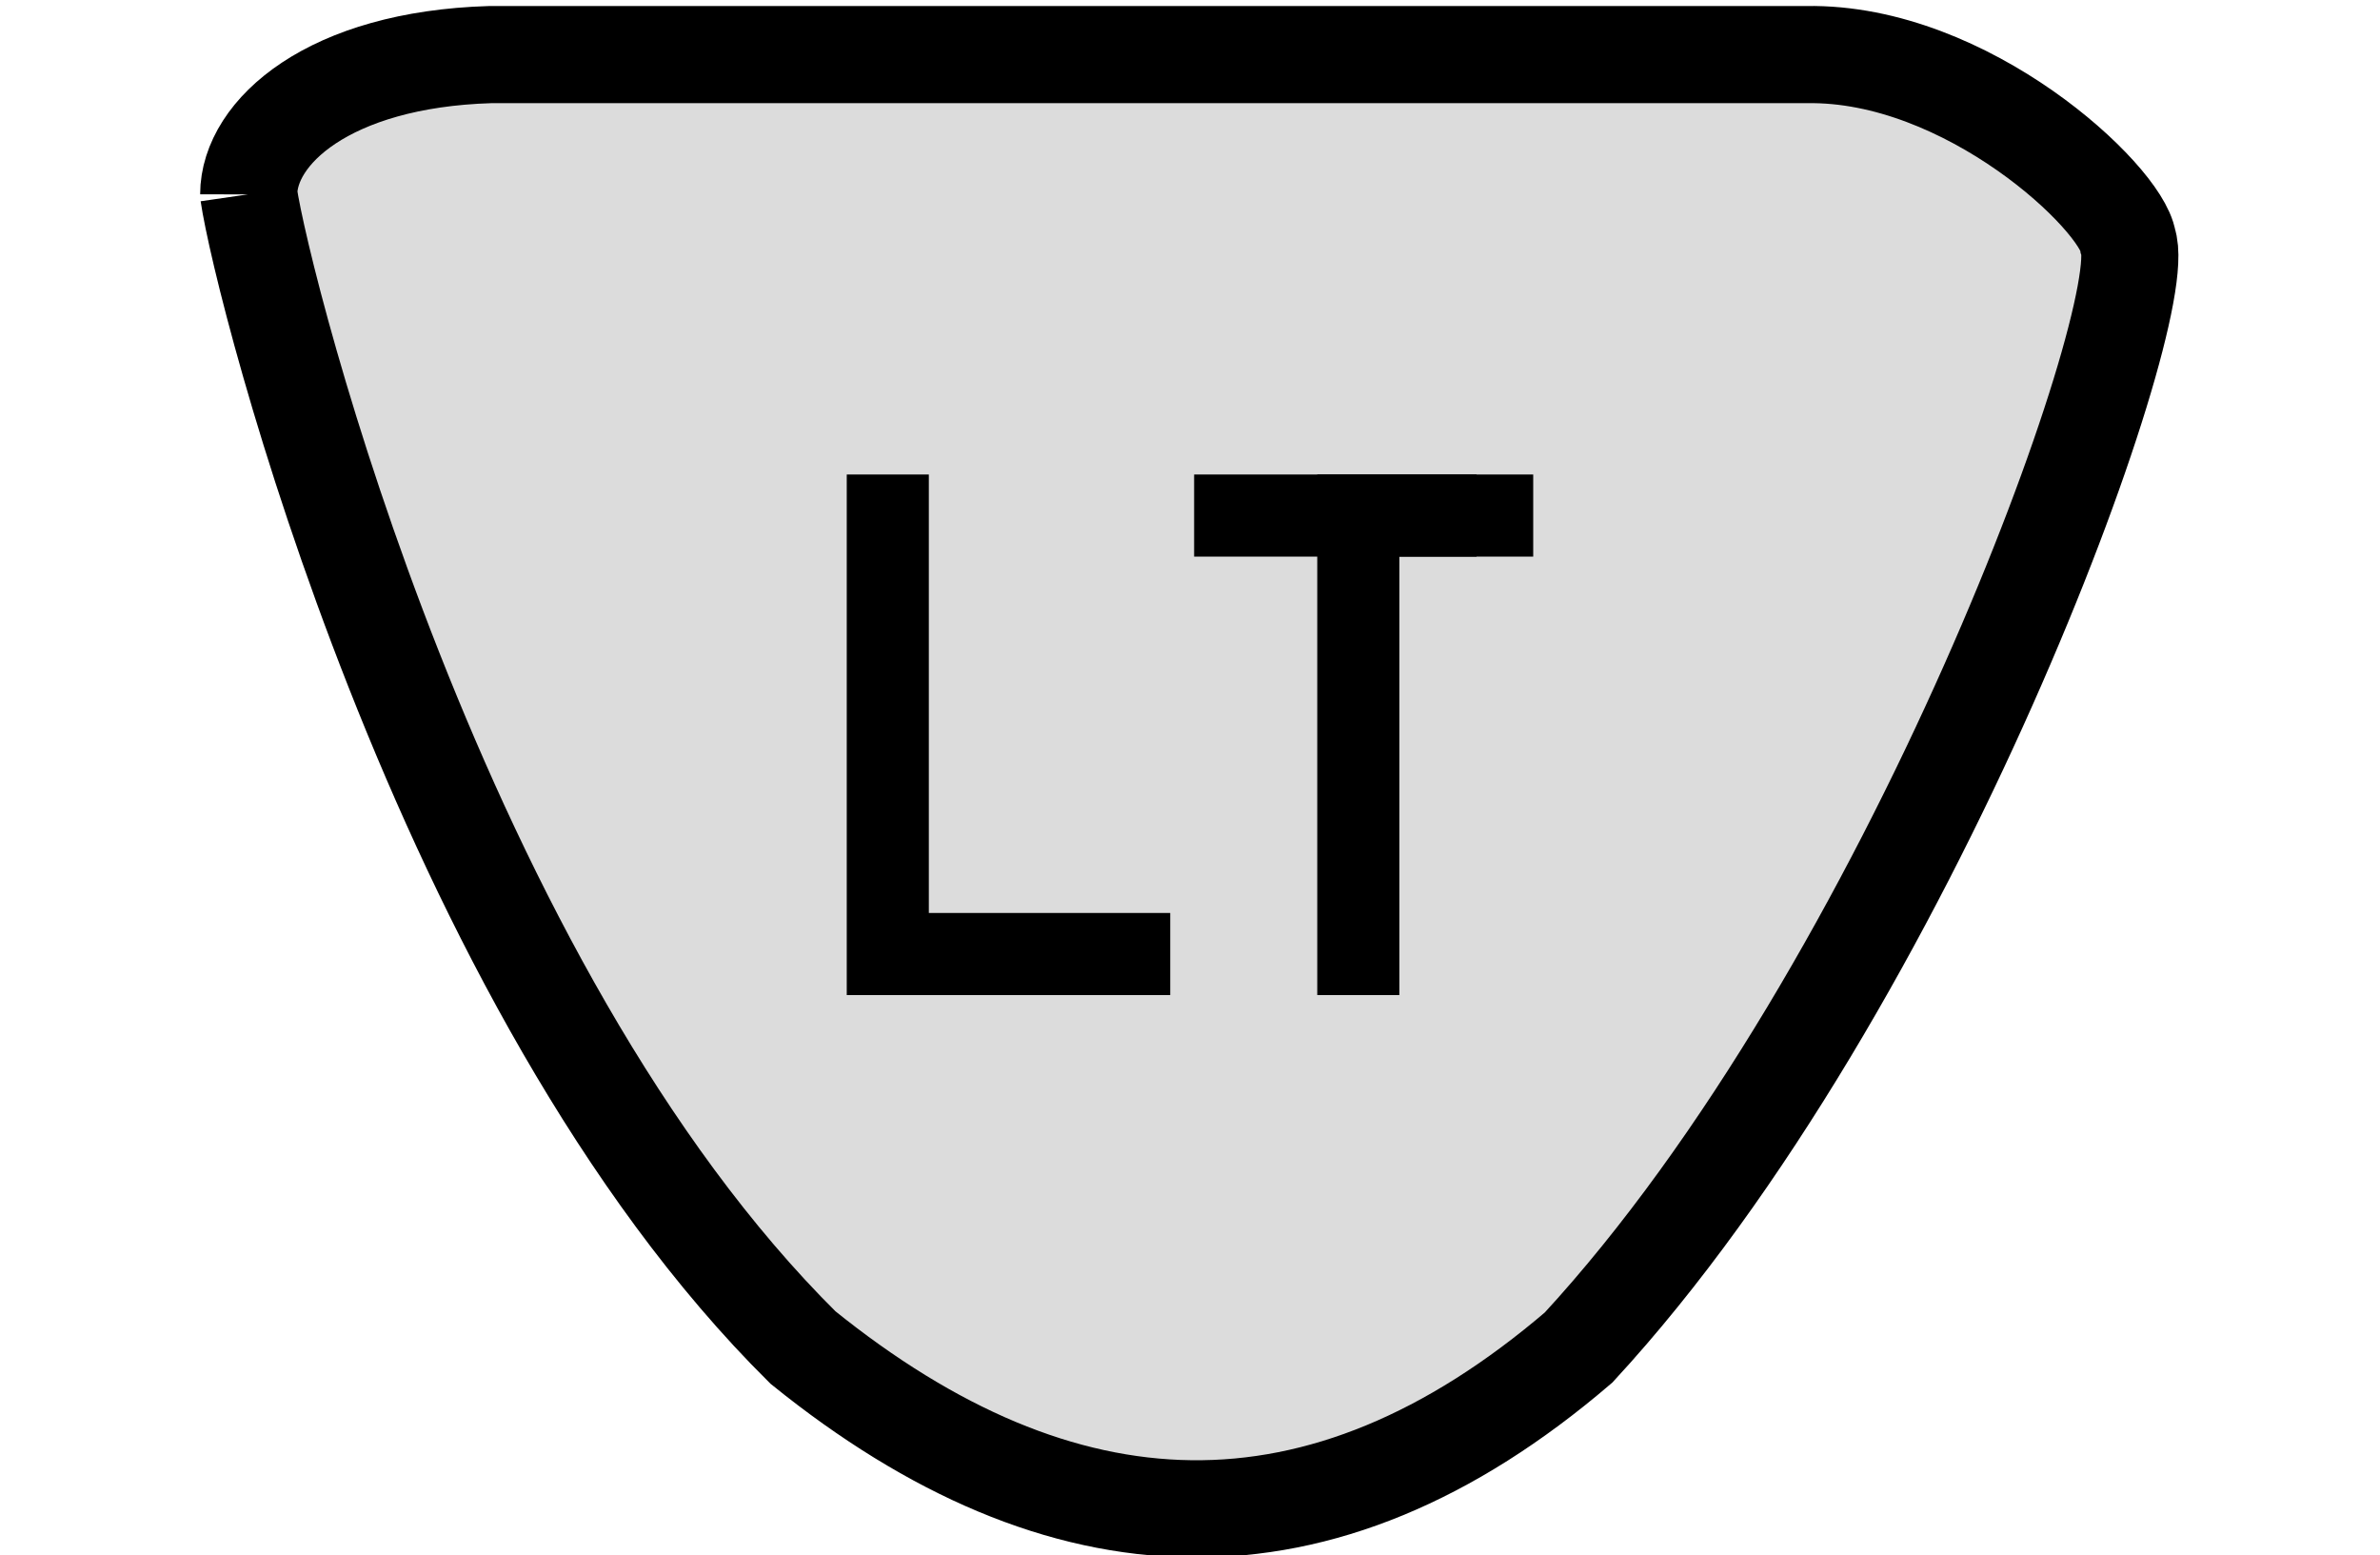
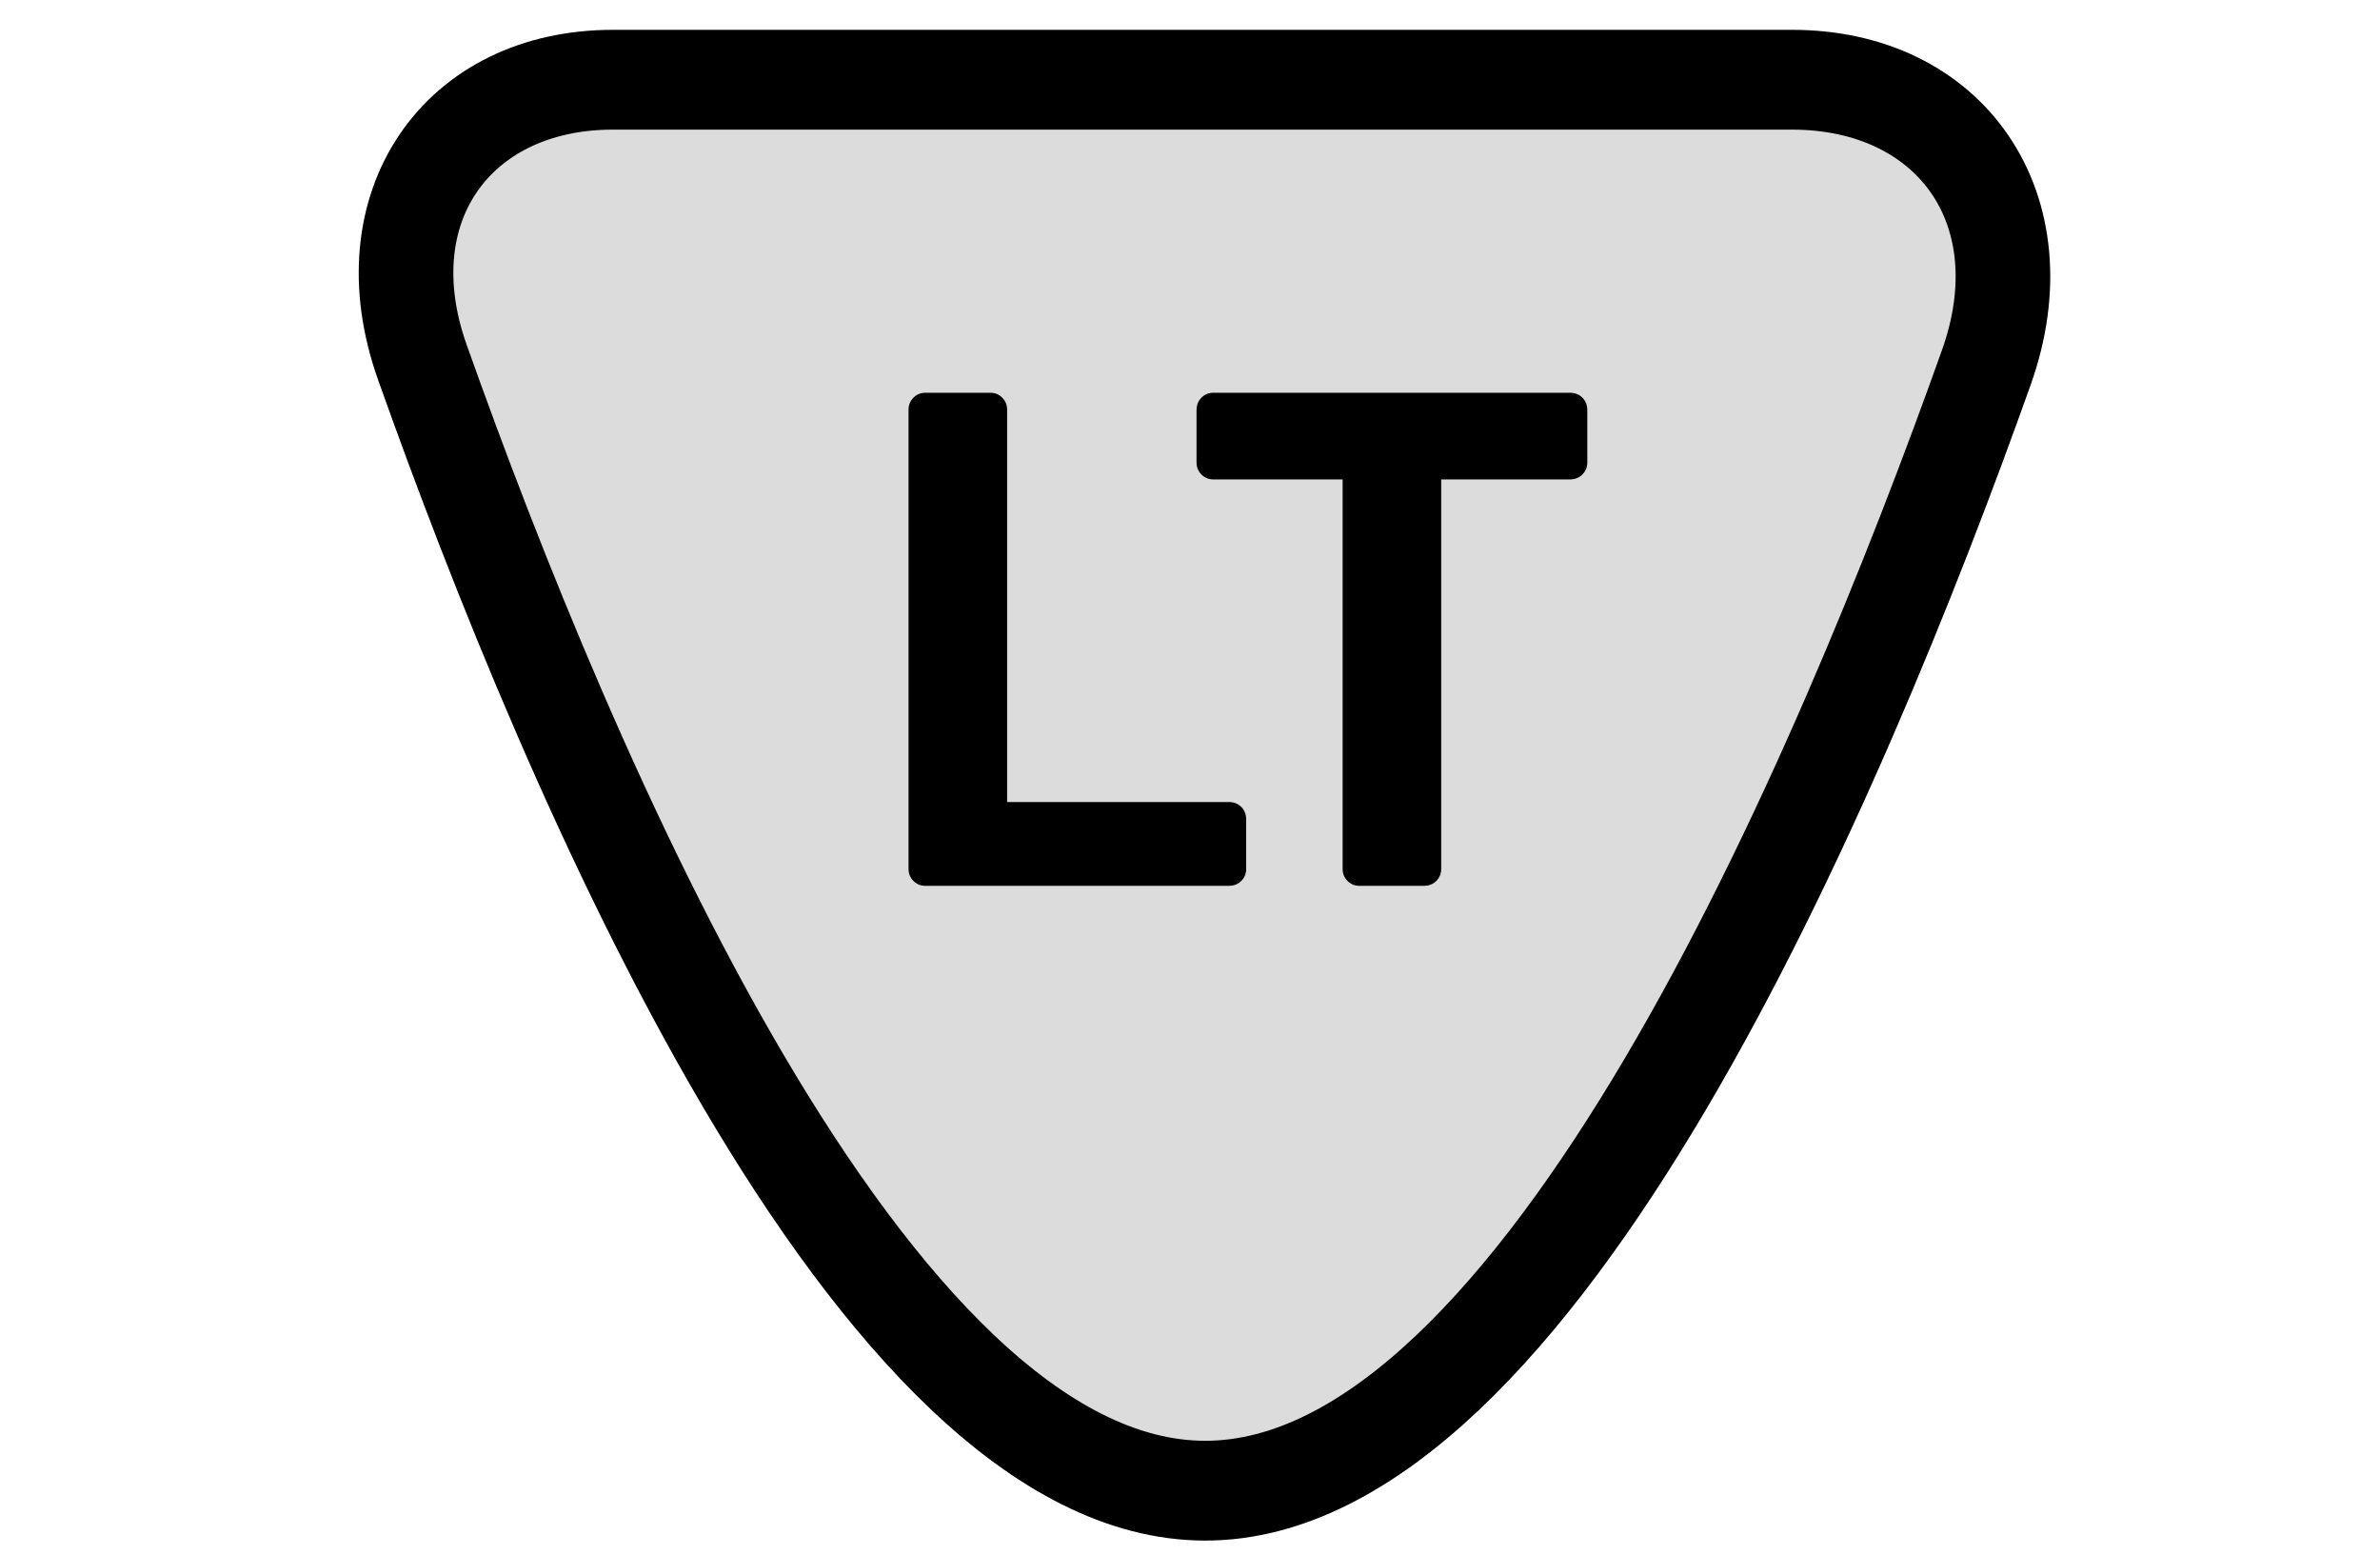
<svg xmlns="http://www.w3.org/2000/svg" width="49" height="32" viewBox="0 0 49 32" id="svg2" version="1.1">
-   <defs id="defs4" />
+   <defs id="defs4">
+     </defs>
  <g id="layer1" transform="translate(-225.7124,-856.4032)">
-     <path style="fill:#000000;fill-opacity:0.137;fill-rule:evenodd;stroke:#000000;stroke-width:2;stroke-linecap:butt;stroke-linejoin:miter;stroke-miterlimit:4;stroke-dasharray:none;stroke-opacity:1" d="m 230.833,860.402 c 0.281,1.933 3.907,16.308 11.412,23.738 5.322,4.295 10.644,4.556 15.967,0 6.862,-7.436 11.844,-21.289 11.311,-22.772 -0.133,-0.89 -3.304,-3.896 -6.616,-3.841 l -27.103,0 c -3.33,0.1 -4.968,1.6 -4.971,2.876 z" id="path4180" />
-     <g id="g4214" transform="translate(4.212478,0)">
-       <path id="path4182" d="m 239.778,866.17 0,9.87 5.815,0" style="fill:none;fill-rule:evenodd;stroke:#000000;stroke-width:1.69px;stroke-linecap:butt;stroke-linejoin:miter;stroke-opacity:1" />
-       <path id="path4182-9" d="m 249.465,876.885 0,-9.87 3.601,0" style="fill:none;fill-rule:evenodd;stroke:#000000;stroke-width:1.69px;stroke-linecap:butt;stroke-linejoin:miter;stroke-opacity:1" />
-       <path id="path4182-9-4" d="m 246.085,867.015 5.815,0" style="fill:none;fill-rule:evenodd;stroke:#000000;stroke-width:1.69px;stroke-linecap:butt;stroke-linejoin:miter;stroke-opacity:1" />
-     </g>
+     <path id="rect1" style="font-variation-settings:'wght' 500;fill-opacity:0.137;stroke:#000000;stroke-width:2.054;stroke-linecap:round;stroke-linejoin:round;paint-order:markers fill stroke;fill:#000000" d="m 289.312,858.423 h 25.592 c 3.462,0 5.436,2.682 4.219,5.923 -3.189,8.493 -9.731,23.119 -16.955,23.119 -7.257,0 -13.824,-14.757 -16.997,-23.232 -1.19,-3.179 0.746,-5.81 4.141,-5.81 z" transform="matrix(0.9484334,0,0,1,-36.0597,-0.3788072)" />
+     <path d="m 245.668,871.416 q -0.144,0 -0.246,-0.101 -0.101,-0.101 -0.101,-0.246 v -9.418 q 0,-0.144 0.101,-0.246 0.101,-0.101 0.246,-0.101 h 1.343 q 0.144,0 0.246,0.101 0.101,0.101 0.101,0.246 v 8.046 h 4.579 q 0.159,0 0.26,0.101 0.101,0.101 0.101,0.26 v 1.011 q 0,0.144 -0.101,0.246 -0.101,0.101 -0.26,0.101 z m 8.97,0 q -0.144,0 -0.246,-0.101 -0.101,-0.101 -0.101,-0.246 v -7.988 h -2.672 q -0.144,0 -0.246,-0.101 -0.101,-0.101 -0.101,-0.246 v -1.069 q 0,-0.159 0.101,-0.26 0.101,-0.101 0.246,-0.101 h 7.367 q 0.159,0 0.26,0.101 0.101,0.101 0.101,0.26 v 1.069 q 0,0.144 -0.101,0.246 -0.101,0.101 -0.26,0.101 H 256.328 v 7.988 q 0,0.144 -0.101,0.246 -0.101,0.101 -0.26,0.101 z" id="text1-6" style="font-size:14.445px;font-family:Rubik;-inkscape-font-specification:'Rubik, @wght=500';font-variation-settings:'wght' 500;stroke:#000000;stroke-width:1.2;stroke-linecap:round;stroke-linejoin:round;stroke-opacity:0;paint-order:markers fill stroke" transform="scale(0.996318,1.003696)" aria-label="LT" />
  </g>
</svg>
